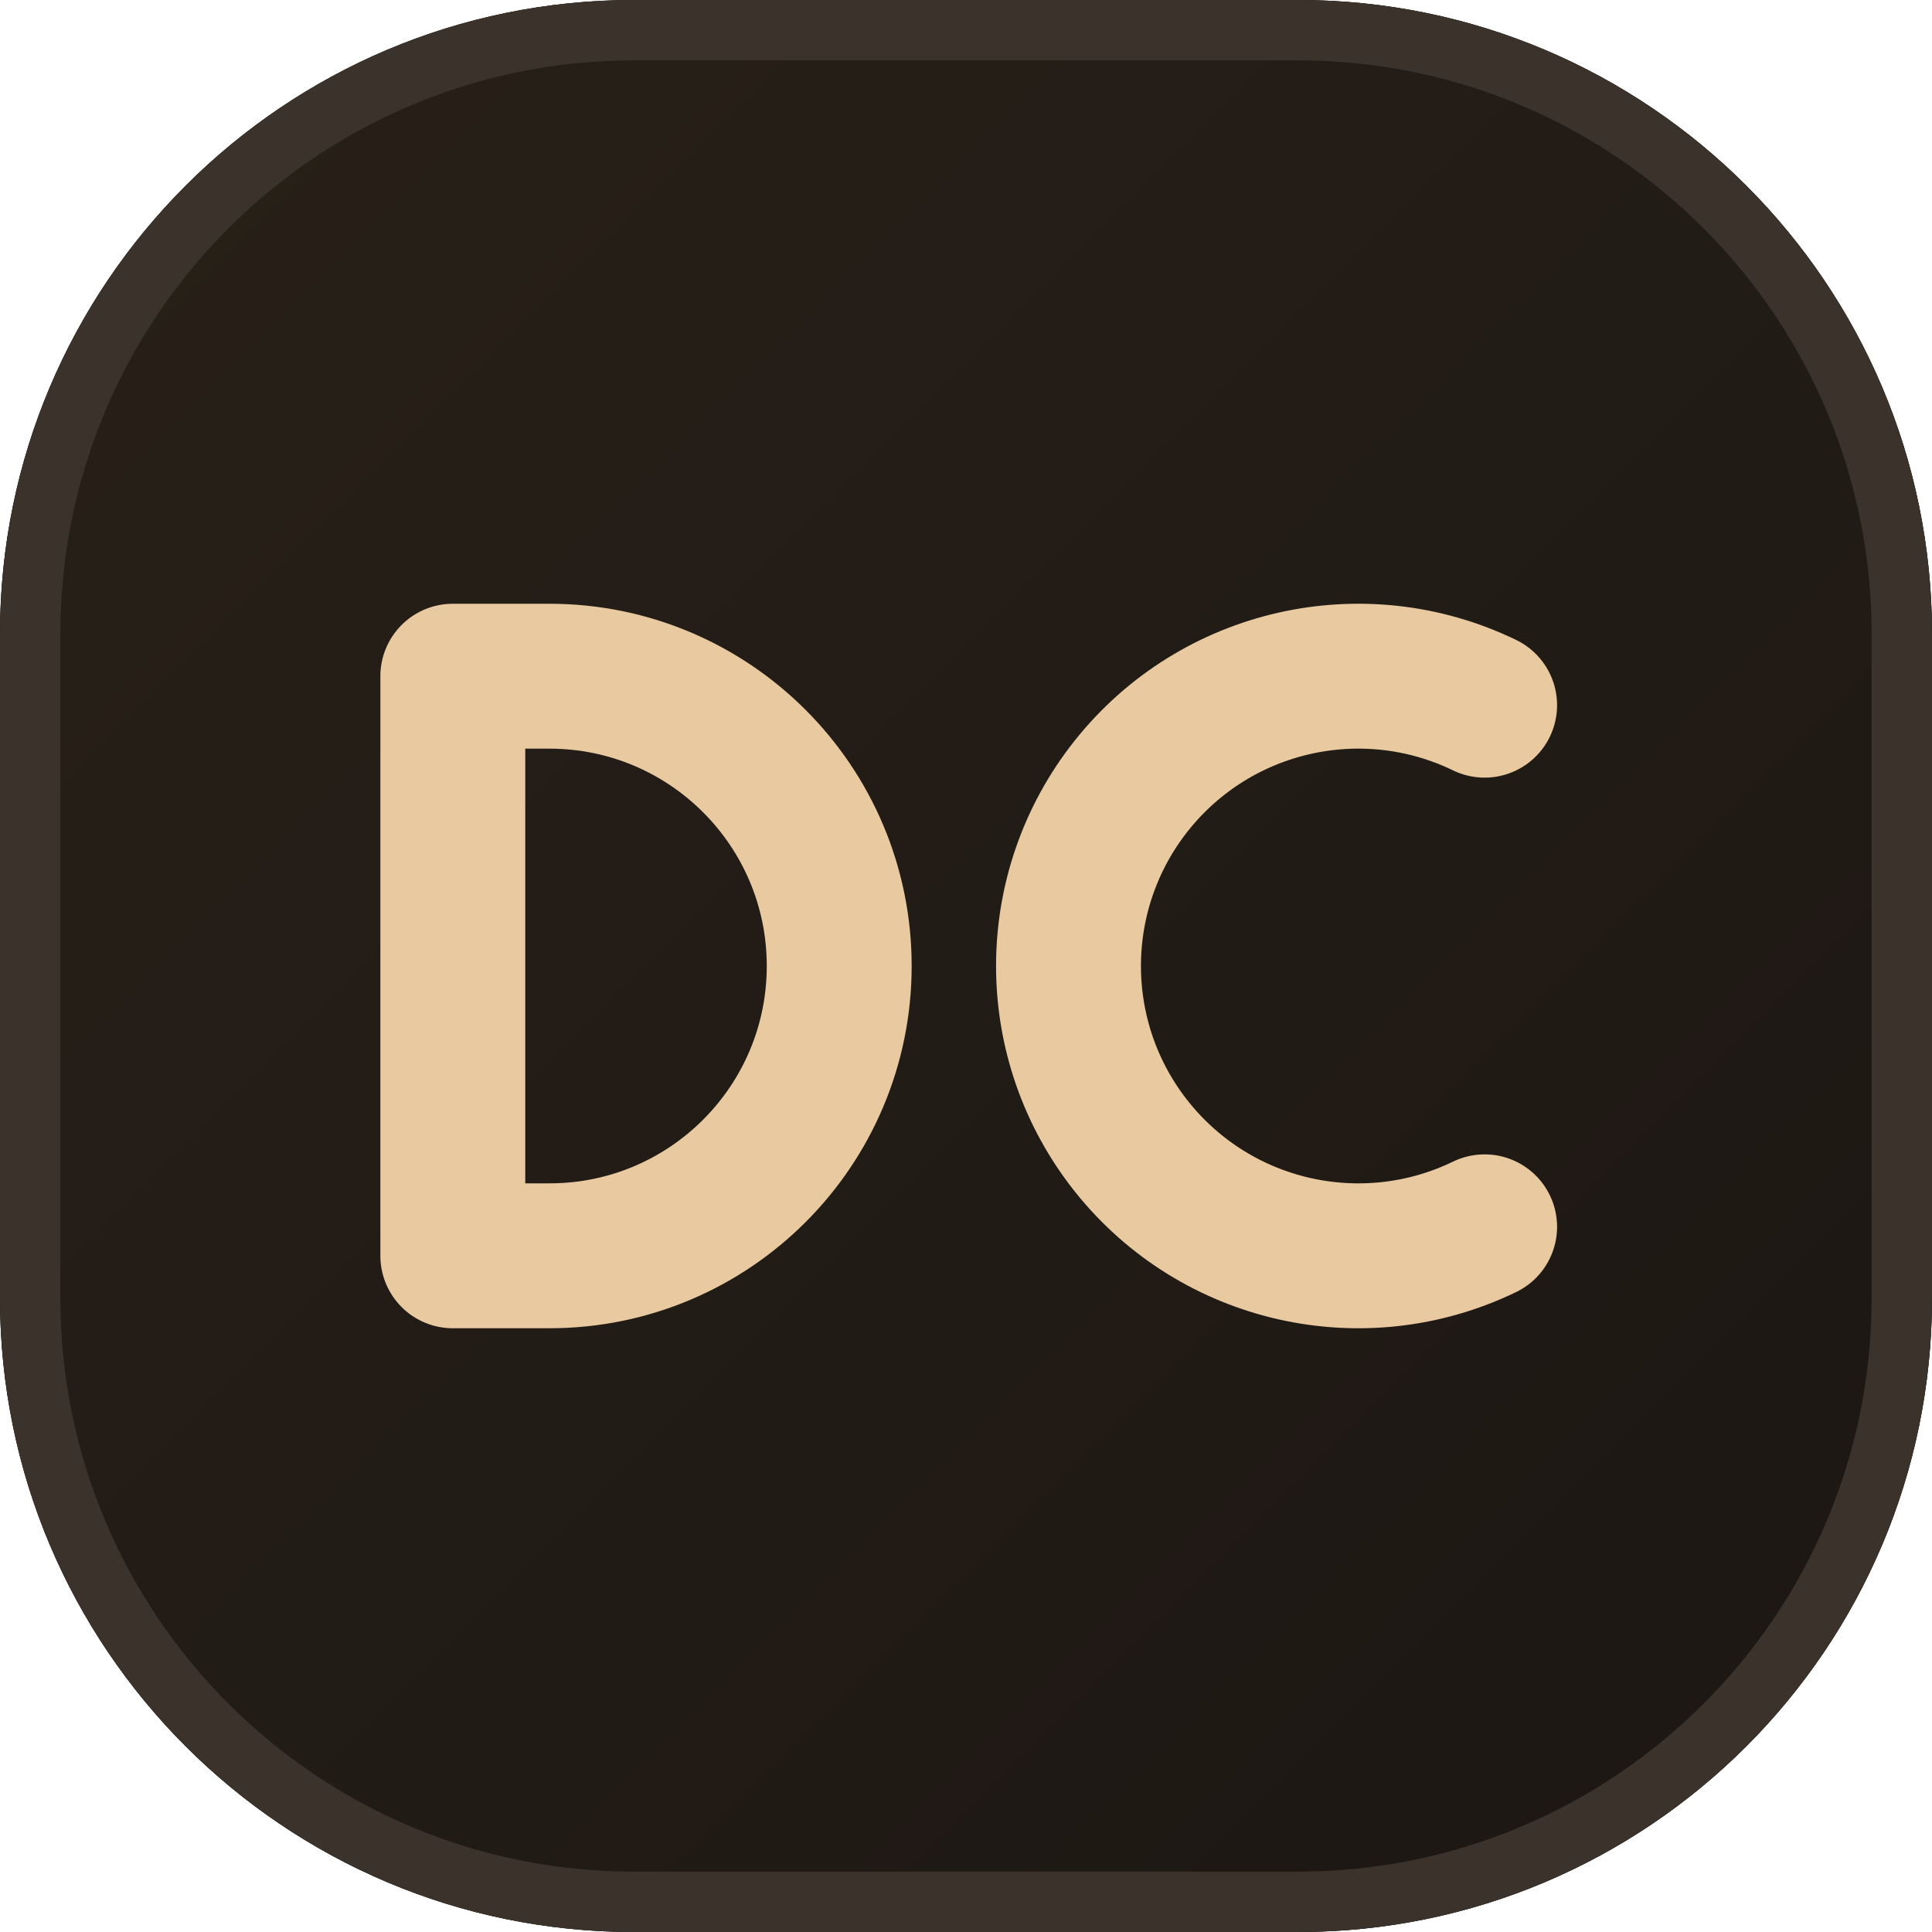
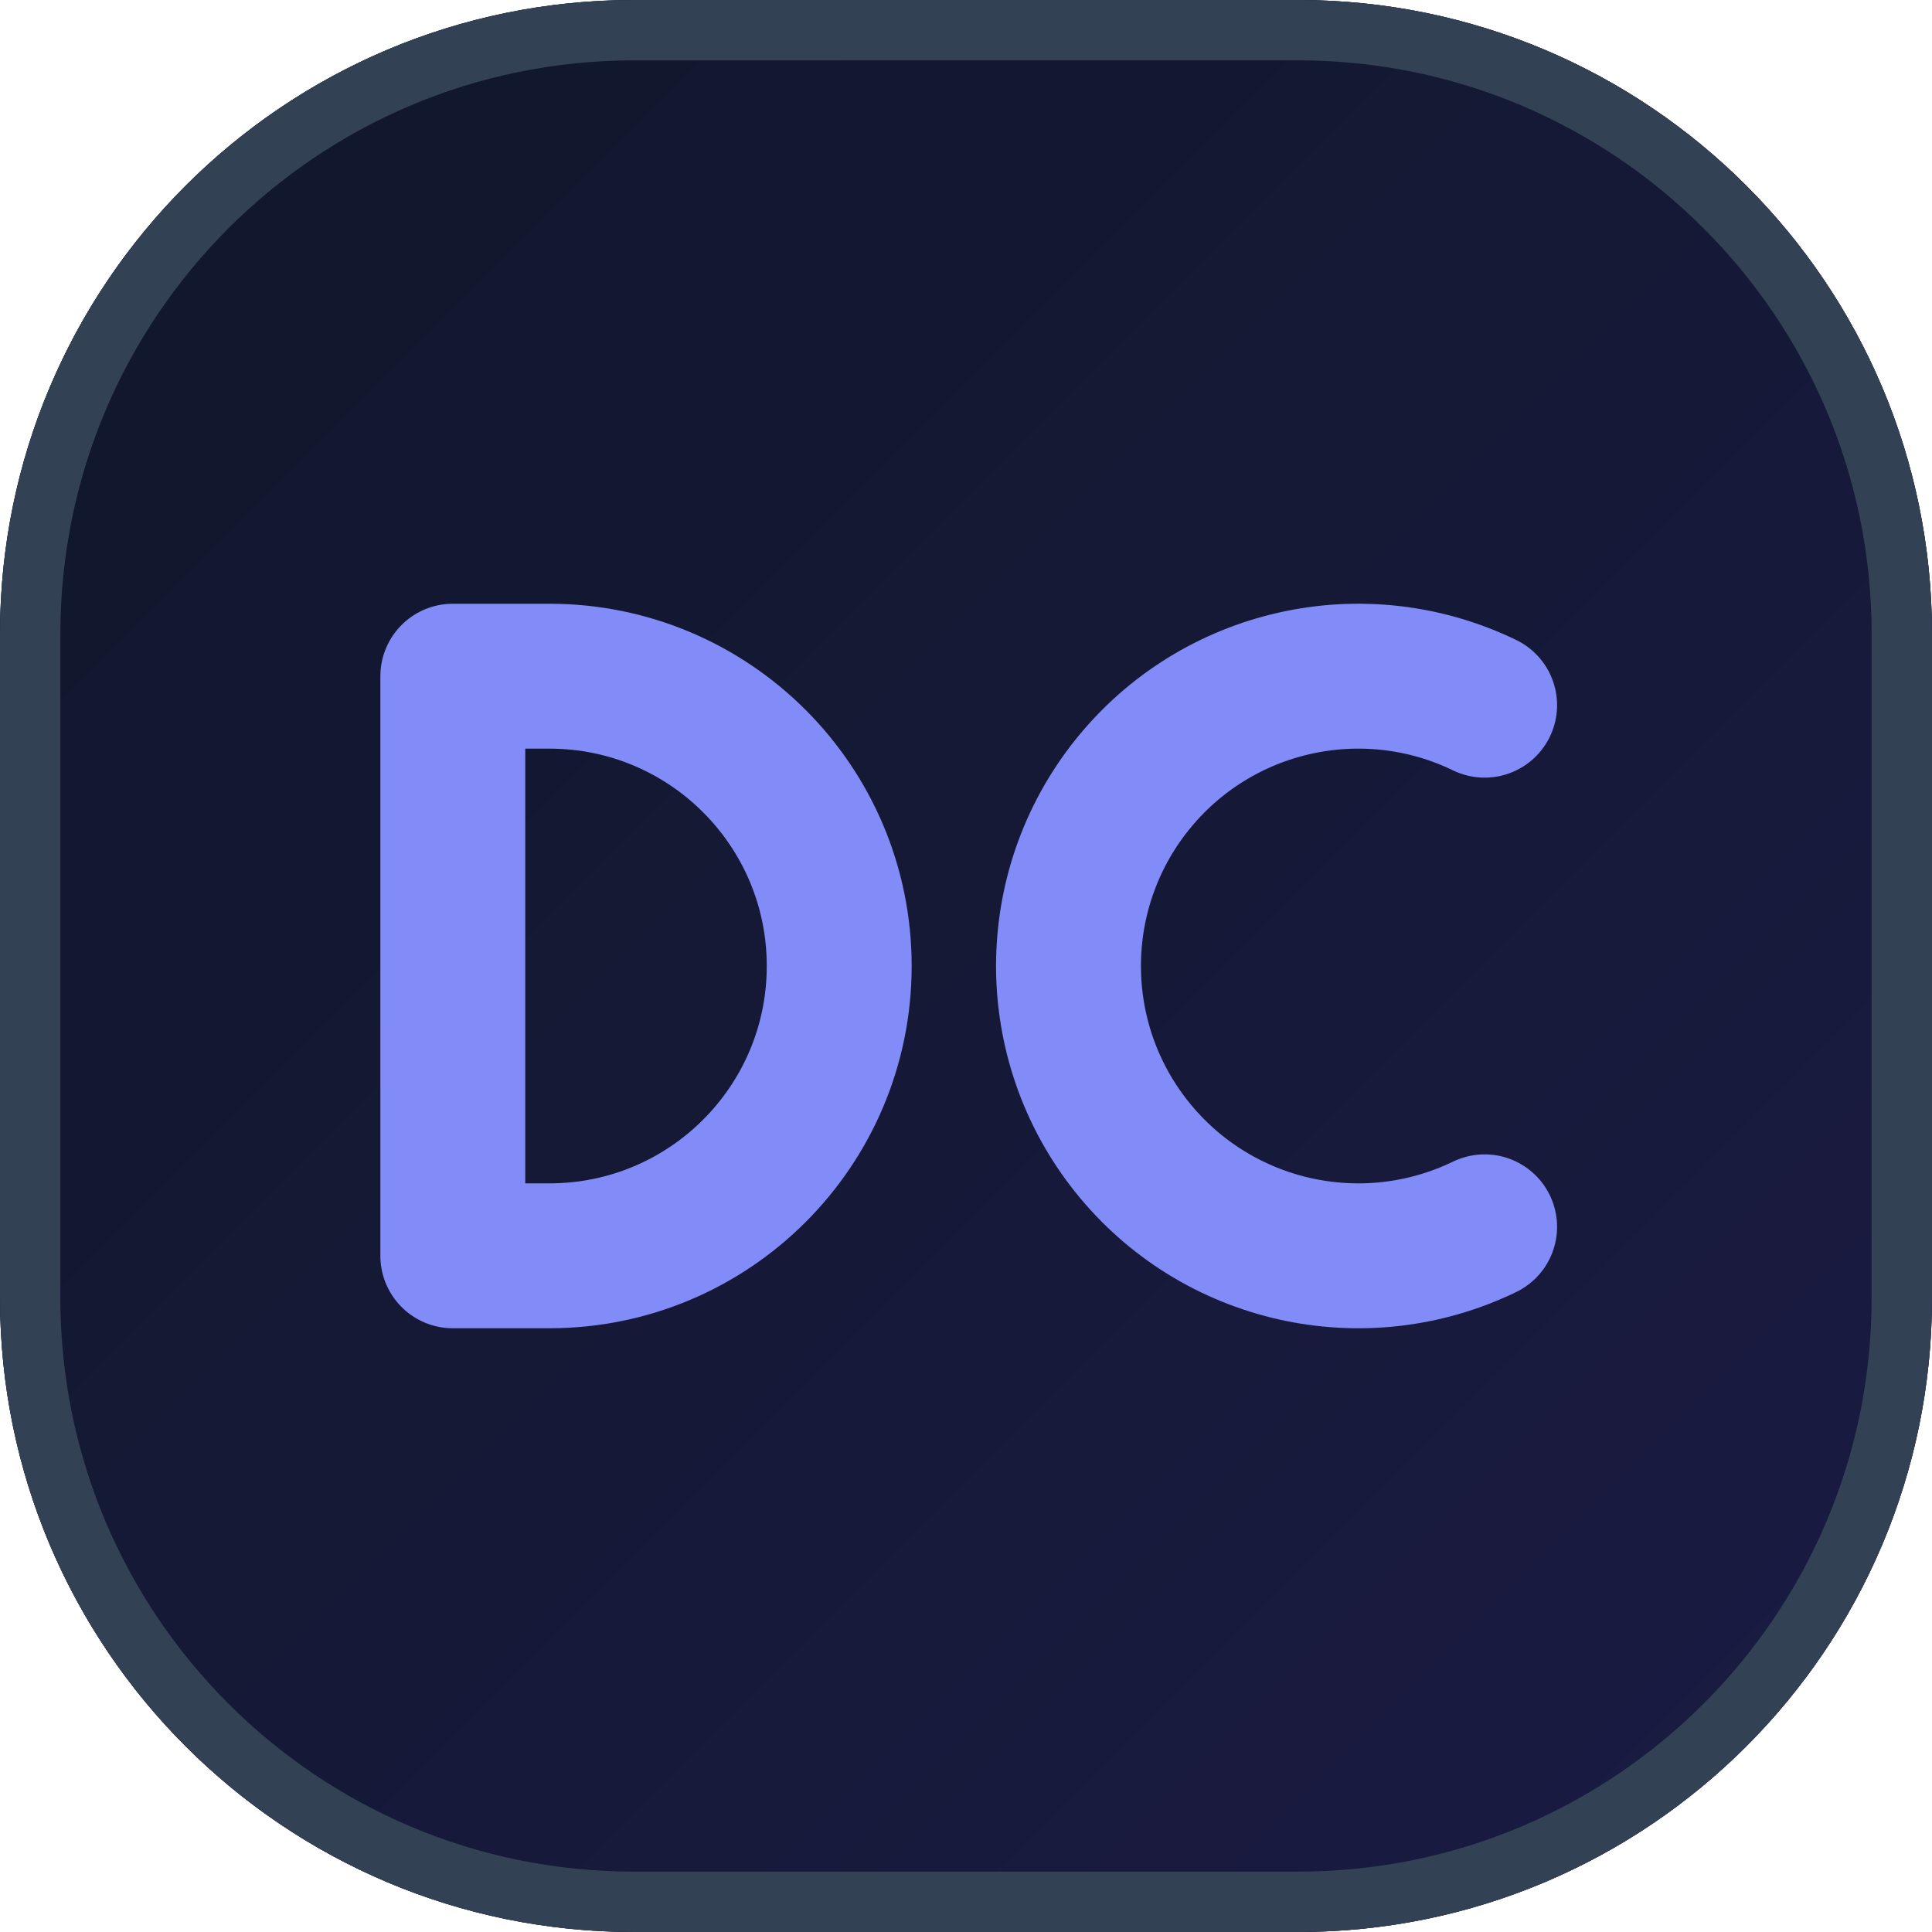
<svg xmlns="http://www.w3.org/2000/svg" viewBox="0 0 32 32" width="32" height="32" role="img" aria-label="DC">
  <defs>
    <linearGradient id="dc-bg" x1="0" y1="0" x2="32" y2="32" gradientUnits="userSpaceOnUse">
-       <stop offset="0" stop-color="#2a2118" />
-       <stop offset="1" stop-color="#1a1512" />
+       <stop offset="0" stop-color="#0f172a" />
+       <stop offset="1" stop-color="#1e1b4b" />
    </linearGradient>
  </defs>
-   <rect width="32" height="32" rx="10.5" fill="#221c18" />
+   <rect width="32" height="32" rx="10.5" fill="#0f172a" />
  <rect width="32" height="32" rx="10.5" fill="url(#dc-bg)" opacity="0.8" />
-   <rect x="0.5" y="0.5" width="31" height="31" rx="10" fill="none" stroke="#3a322b" stroke-width="1" />
-   <g fill="none" stroke="#e8c9a0" stroke-width="2.4" stroke-linecap="round" stroke-linejoin="round">
+   <rect x="0.5" y="0.5" width="31" height="31" rx="10" fill="none" stroke="#334155" stroke-width="1" />
+   <g fill="none" stroke="#818cf8" stroke-width="2.4" stroke-linecap="round" stroke-linejoin="round">
    <path d="M7.5 20.8 V11.2 H9.1 a4.8 4.8 0 0 1 0 9.6 H7.5" />
    <path d="M24.59 11.68 a4.8 4.8 0 1 0 0 8.64" />
  </g>
</svg>
